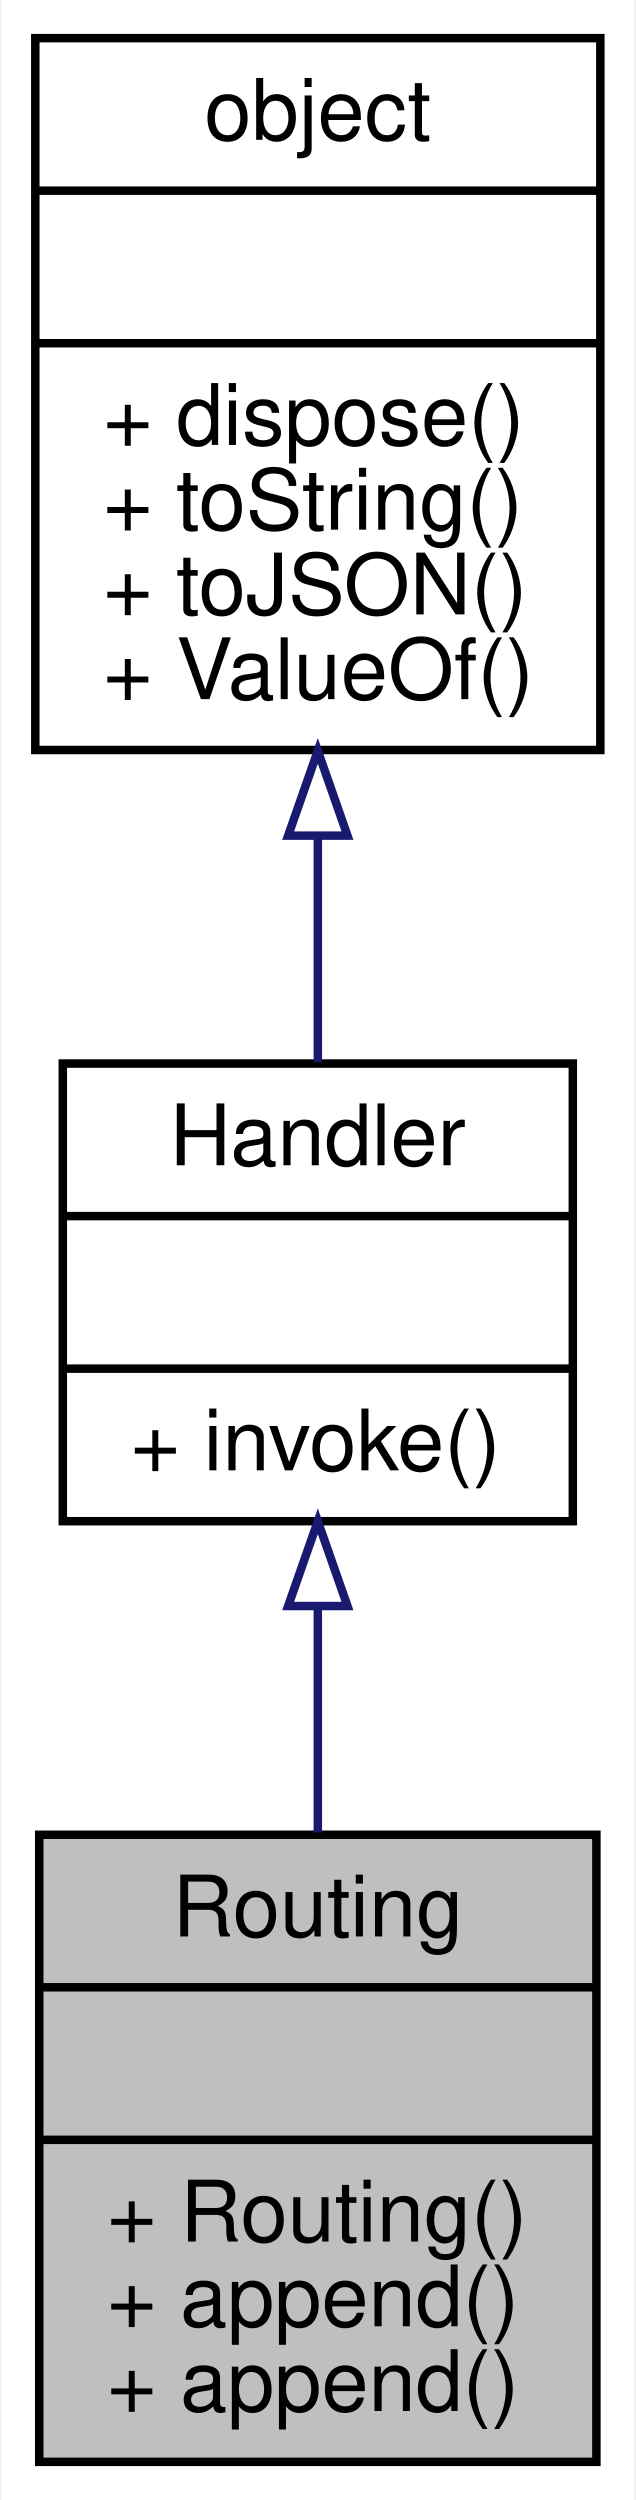
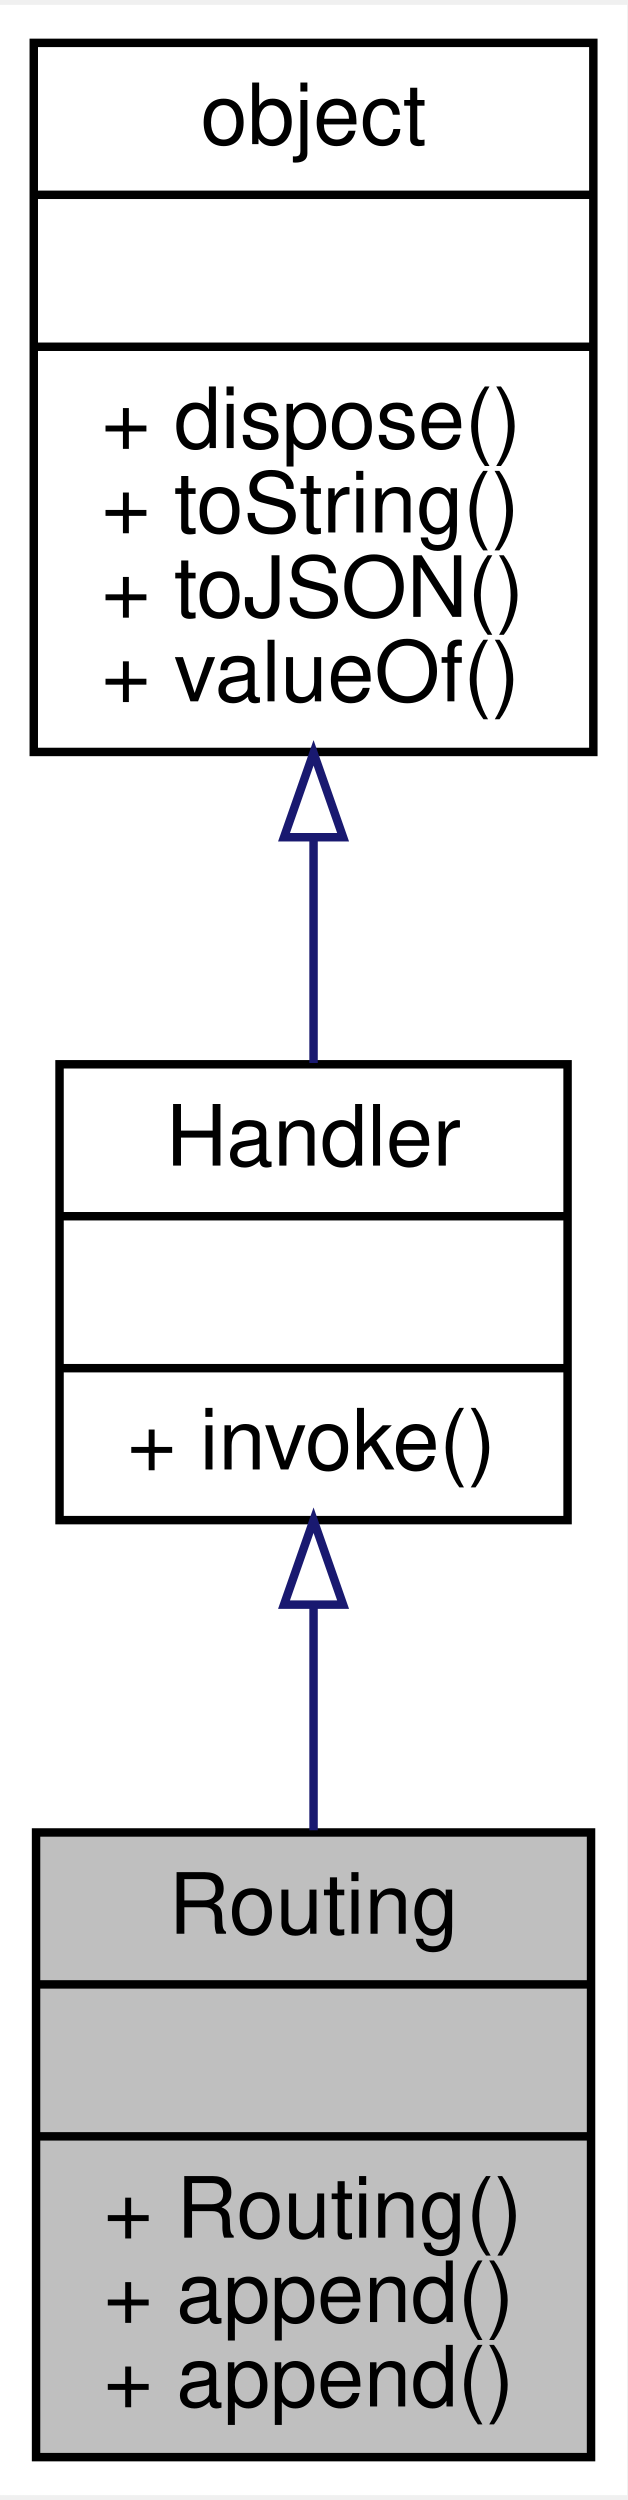
- <svg xmlns="http://www.w3.org/2000/svg" xmlns:xlink="http://www.w3.org/1999/xlink" width="75pt" height="295pt" viewBox="0.00 0.00 74.67 295.00">
+ <svg xmlns="http://www.w3.org/2000/svg" xmlns:xlink="http://www.w3.org/1999/xlink" width="74pt" height="295pt" viewBox="0.00 0.00 74.29 295.00">
  <g id="graph0" class="graph" transform="scale(1 1) rotate(0) translate(4 291)">
-     <polygon fill="white" stroke="none" points="-4,4 -4,-291 70.674,-291 70.674,4 -4,4" />
+     <polygon fill="white" stroke="none" points="-4,4 -4,-291 70.288,-291 70.288,4 -4,4" />
    <g id="node1" class="node">
-       <polygon fill="#bfbfbf" stroke="black" points="0.464,-0.5 0.464,-74.5 66.21,-74.5 66.21,-0.5 0.464,-0.5" />
-       <text text-anchor="middle" x="33.337" y="-62.5" font-family="Helvetica,sans-Serif" font-size="10.00">Routing</text>
-       <polyline fill="none" stroke="black" points="0.464,-56.5 66.21,-56.5 " />
-       <text text-anchor="middle" x="33.337" y="-44.5" font-family="Helvetica,sans-Serif" font-size="10.00"> </text>
-       <polyline fill="none" stroke="black" points="0.464,-38.5 66.21,-38.5 " />
-       <text text-anchor="start" x="8.464" y="-26.5" font-family="Helvetica,sans-Serif" font-size="10.00">+ Routing()</text>
-       <text text-anchor="start" x="8.464" y="-16.5" font-family="Helvetica,sans-Serif" font-size="10.00">+ append()</text>
-       <text text-anchor="start" x="8.464" y="-6.5" font-family="Helvetica,sans-Serif" font-size="10.00">+ append()</text>
+       <polygon fill="#bfbfbf" stroke="black" points="0.271,-0.5 0.271,-74.5 66.017,-74.5 66.017,-0.5 0.271,-0.5" />
+       <text text-anchor="middle" x="33.144" y="-62.5" font-family="Helvetica,sans-Serif" font-size="10.00">Routing</text>
+       <polyline fill="none" stroke="black" points="0.271,-56.5 66.017,-56.5 " />
+       <text text-anchor="middle" x="33.144" y="-44.5" font-family="Helvetica,sans-Serif" font-size="10.00"> </text>
+       <polyline fill="none" stroke="black" points="0.271,-38.5 66.017,-38.5 " />
+       <text text-anchor="start" x="8.271" y="-26.5" font-family="Helvetica,sans-Serif" font-size="10.00">+ Routing()</text>
+       <text text-anchor="start" x="8.271" y="-16.5" font-family="Helvetica,sans-Serif" font-size="10.00">+ append()</text>
+       <text text-anchor="start" x="8.271" y="-6.5" font-family="Helvetica,sans-Serif" font-size="10.00">+ append()</text>
    </g>
    <g id="node2" class="node">
      <g id="a_node2">
        <a xlink:href="../../d4/d22/classHandler.html" target="_top" xlink:title="消息处理器接口 ">
-           <polygon fill="white" stroke="black" points="3.245,-111.5 3.245,-165.5 63.429,-165.5 63.429,-111.5 3.245,-111.5" />
-           <text text-anchor="middle" x="33.337" y="-153.5" font-family="Helvetica,sans-Serif" font-size="10.00">Handler</text>
-           <polyline fill="none" stroke="black" points="3.245,-147.5 63.429,-147.5 " />
-           <text text-anchor="middle" x="33.337" y="-135.5" font-family="Helvetica,sans-Serif" font-size="10.00"> </text>
-           <polyline fill="none" stroke="black" points="3.245,-129.5 63.429,-129.5 " />
-           <text text-anchor="start" x="11.245" y="-117.5" font-family="Helvetica,sans-Serif" font-size="10.00">+ invoke()</text>
+           <polygon fill="white" stroke="black" points="3.052,-111.5 3.052,-165.5 63.236,-165.5 63.236,-111.5 3.052,-111.5" />
+           <text text-anchor="middle" x="33.144" y="-153.5" font-family="Helvetica,sans-Serif" font-size="10.00">Handler</text>
+           <polyline fill="none" stroke="black" points="3.052,-147.5 63.236,-147.5 " />
+           <text text-anchor="middle" x="33.144" y="-135.5" font-family="Helvetica,sans-Serif" font-size="10.00"> </text>
+           <polyline fill="none" stroke="black" points="3.052,-129.5 63.236,-129.5 " />
+           <text text-anchor="start" x="11.052" y="-117.5" font-family="Helvetica,sans-Serif" font-size="10.00">+ invoke()</text>
        </a>
      </g>
    </g>
    <g id="edge1" class="edge">
-       <path fill="none" stroke="midnightblue" d="M33.337,-101.304C33.337,-92.651 33.337,-83.413 33.337,-74.758" />
-       <polygon fill="none" stroke="midnightblue" points="29.837,-101.489 33.337,-111.489 36.837,-101.489 29.837,-101.489" />
+       <path fill="none" stroke="midnightblue" d="M33.144,-101.304C33.144,-92.651 33.144,-83.413 33.144,-74.758" />
+       <polygon fill="none" stroke="midnightblue" points="29.644,-101.489 33.144,-111.489 36.644,-101.489 29.644,-101.489" />
    </g>
    <g id="node3" class="node">
      <g id="a_node3">
        <a xlink:href="../../dc/dd8/classobject.html" target="_top" xlink:title="基础对象，所有对象均继承于此 ">
-           <polygon fill="white" stroke="black" points="0,-202.5 0,-286.5 66.674,-286.5 66.674,-202.5 0,-202.5" />
-           <text text-anchor="middle" x="33.337" y="-274.5" font-family="Helvetica,sans-Serif" font-size="10.00">object</text>
-           <polyline fill="none" stroke="black" points="0,-268.5 66.674,-268.5 " />
-           <text text-anchor="middle" x="33.337" y="-256.5" font-family="Helvetica,sans-Serif" font-size="10.00"> </text>
-           <polyline fill="none" stroke="black" points="0,-250.5 66.674,-250.5 " />
+           <polygon fill="white" stroke="black" points="0,-202.5 0,-286.5 66.288,-286.5 66.288,-202.5 0,-202.5" />
+           <text text-anchor="middle" x="33.144" y="-274.5" font-family="Helvetica,sans-Serif" font-size="10.00">object</text>
+           <polyline fill="none" stroke="black" points="0,-268.5 66.288,-268.5 " />
+           <text text-anchor="middle" x="33.144" y="-256.5" font-family="Helvetica,sans-Serif" font-size="10.00"> </text>
+           <polyline fill="none" stroke="black" points="0,-250.5 66.288,-250.5 " />
          <text text-anchor="start" x="8" y="-238.5" font-family="Helvetica,sans-Serif" font-size="10.00">+ dispose()</text>
          <text text-anchor="start" x="8" y="-228.5" font-family="Helvetica,sans-Serif" font-size="10.00">+ toString()</text>
          <text text-anchor="start" x="8" y="-218.5" font-family="Helvetica,sans-Serif" font-size="10.00">+ toJSON()</text>
-           <text text-anchor="start" x="8" y="-208.5" font-family="Helvetica,sans-Serif" font-size="10.00">+ ValueOf()</text>
+           <text text-anchor="start" x="8" y="-208.5" font-family="Helvetica,sans-Serif" font-size="10.00">+ valueOf()</text>
        </a>
      </g>
    </g>
    <g id="edge2" class="edge">
-       <path fill="none" stroke="midnightblue" d="M33.337,-192.111C33.337,-182.937 33.337,-173.738 33.337,-165.655" />
-       <polygon fill="none" stroke="midnightblue" points="29.837,-192.396 33.337,-202.396 36.837,-192.396 29.837,-192.396" />
+       <path fill="none" stroke="midnightblue" d="M33.144,-192.111C33.144,-182.937 33.144,-173.738 33.144,-165.655" />
+       <polygon fill="none" stroke="midnightblue" points="29.644,-192.396 33.144,-202.396 36.644,-192.396 29.644,-192.396" />
    </g>
  </g>
</svg>
